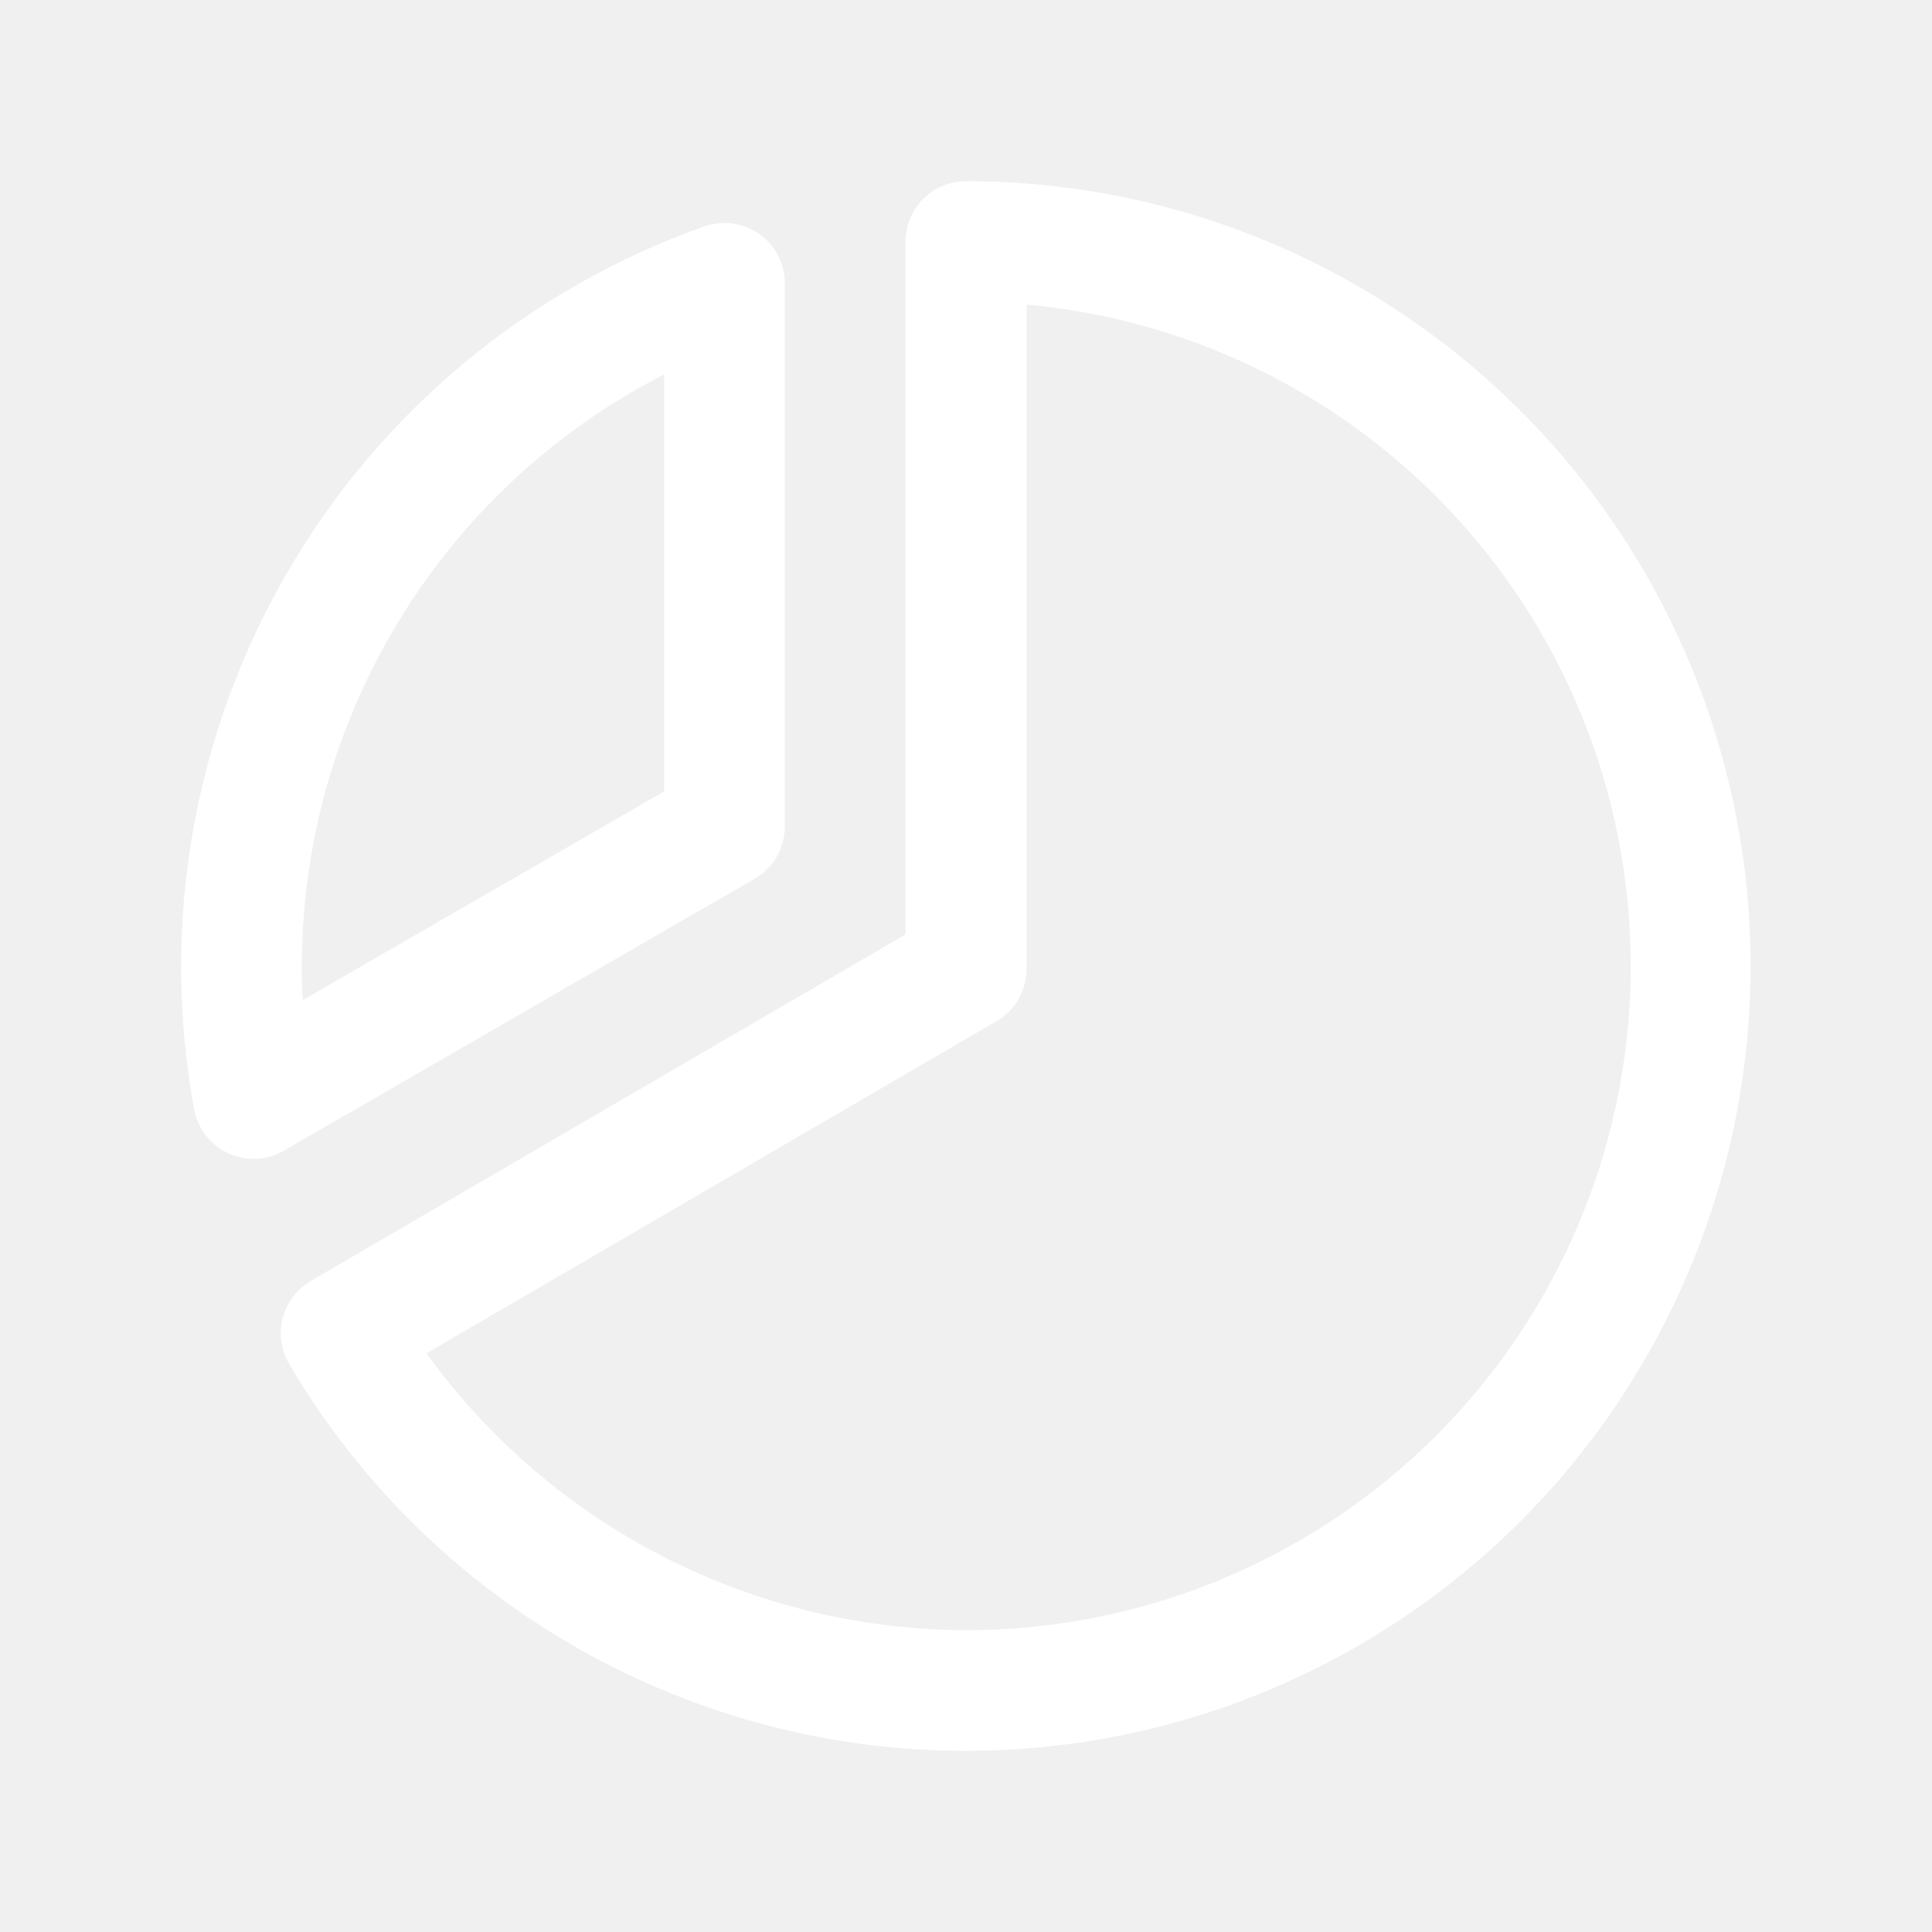
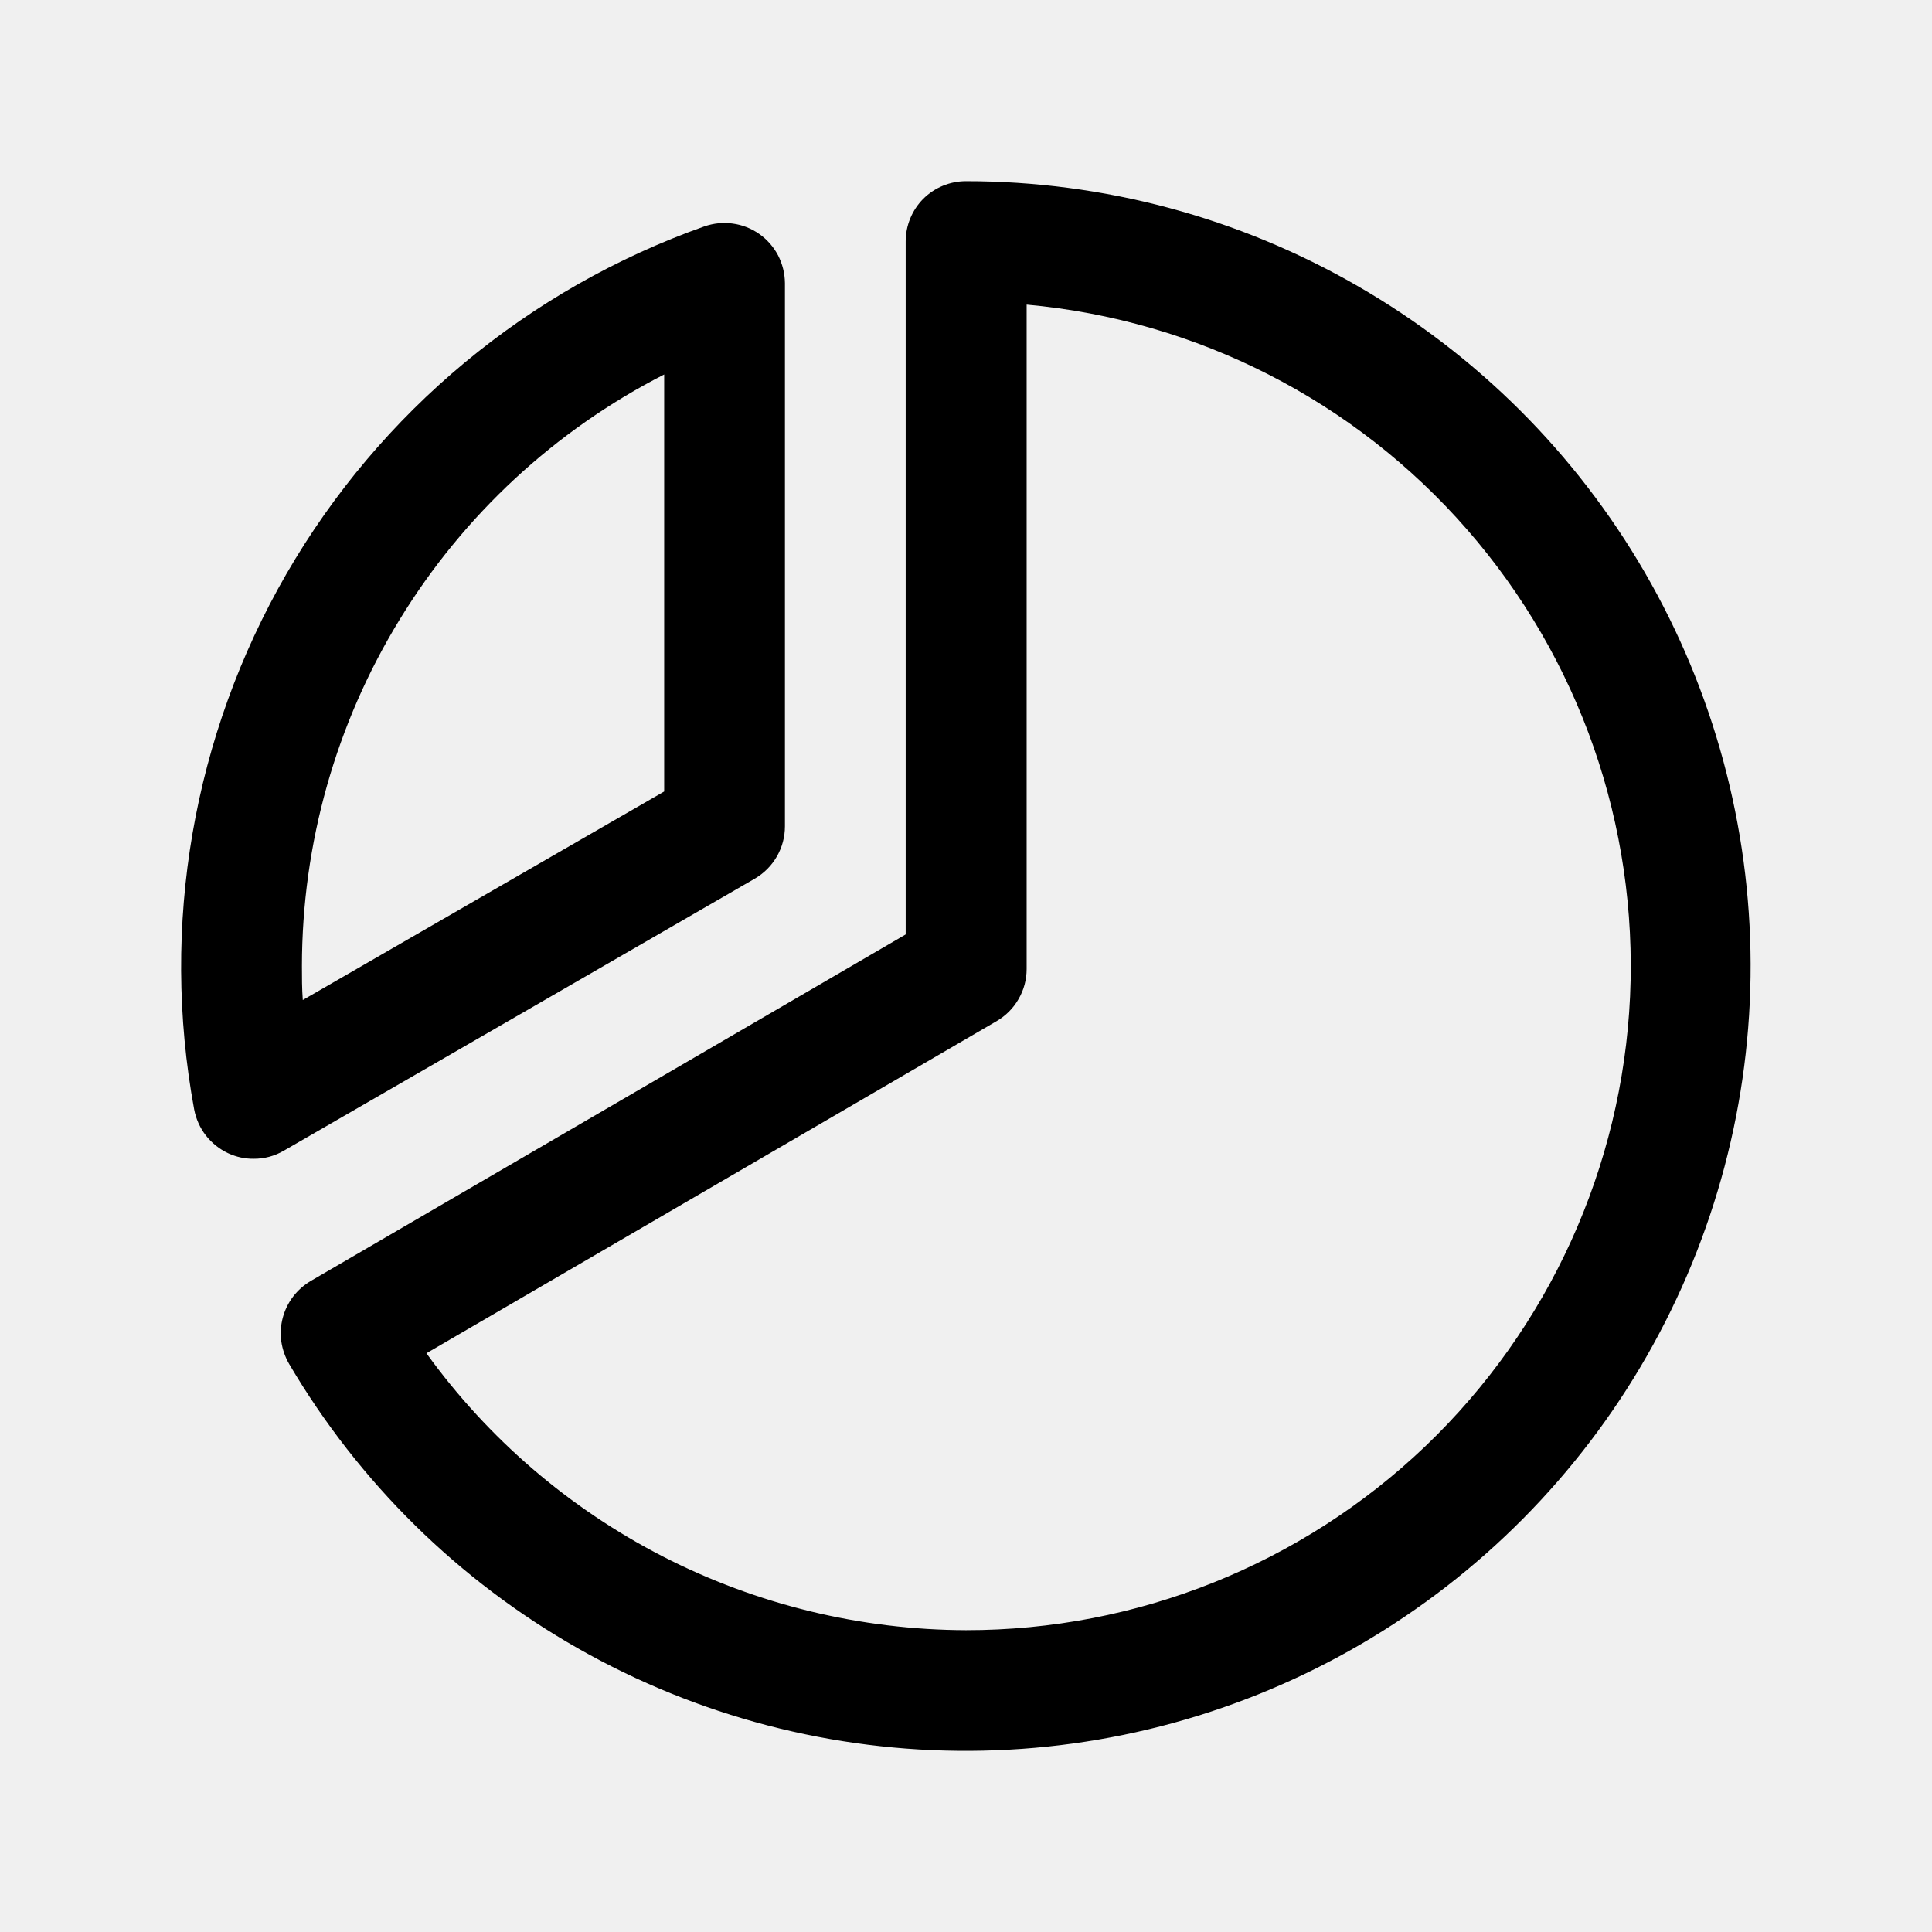
<svg xmlns="http://www.w3.org/2000/svg" width="18" height="18" viewBox="0 0 18 18" fill="none">
-   <path d="M7.031 8.187C7.117 8.137 7.188 8.066 7.237 7.981C7.287 7.895 7.312 7.798 7.312 7.699V2.637C7.312 2.547 7.29 2.459 7.248 2.379C7.207 2.3 7.147 2.231 7.074 2.18C7 2.128 6.916 2.095 6.827 2.083C6.738 2.07 6.648 2.08 6.563 2.109C4.921 2.691 3.54 3.838 2.669 5.346C1.798 6.854 1.493 8.623 1.809 10.336C1.826 10.425 1.863 10.508 1.918 10.579C1.974 10.65 2.045 10.707 2.127 10.745C2.201 10.779 2.281 10.797 2.362 10.796C2.461 10.797 2.558 10.771 2.644 10.721L7.031 8.187ZM6.187 3.489V7.374L2.821 9.317C2.812 9.211 2.812 9.104 2.812 9C2.813 7.86 3.129 6.742 3.725 5.77C4.32 4.797 5.172 4.008 6.187 3.489ZM9 1.688C8.851 1.688 8.708 1.747 8.602 1.852C8.497 1.958 8.437 2.101 8.437 2.25V8.706L2.896 11.934C2.832 11.972 2.776 12.021 2.731 12.08C2.686 12.139 2.653 12.207 2.634 12.279C2.615 12.351 2.611 12.426 2.621 12.499C2.632 12.573 2.656 12.644 2.694 12.708C3.344 13.812 4.272 14.726 5.386 15.358C6.5 15.991 7.76 16.32 9.041 16.312C10.322 16.305 11.579 15.961 12.685 15.315C13.791 14.669 14.708 13.744 15.344 12.632C15.98 11.52 16.313 10.261 16.31 8.979C16.306 7.699 15.966 6.441 15.324 5.333C14.681 4.224 13.759 3.304 12.649 2.665C11.539 2.025 10.281 1.688 9 1.688ZM9 15.188C8.018 15.185 7.051 14.95 6.177 14.502C5.303 14.053 4.548 13.405 3.973 12.608L9.283 9.515C9.369 9.465 9.44 9.395 9.489 9.309C9.538 9.224 9.564 9.127 9.565 9.028V2.838C11.151 2.982 12.621 3.732 13.668 4.933C14.716 6.133 15.259 7.691 15.187 9.283C15.114 10.874 14.43 12.376 13.278 13.476C12.125 14.576 10.593 15.189 9 15.188Z" fill="white" />
+   <path d="M7.031 8.187C7.117 8.137 7.188 8.066 7.237 7.981C7.287 7.895 7.313 7.798 7.313 7.699V2.637C7.312 2.547 7.29 2.459 7.249 2.379C7.207 2.3 7.147 2.231 7.074 2.18C7 2.128 6.916 2.095 6.827 2.083C6.738 2.07 6.648 2.08 6.563 2.109C4.921 2.691 3.541 3.838 2.669 5.346C1.798 6.854 1.493 8.623 1.809 10.336C1.826 10.425 1.863 10.508 1.918 10.579C1.974 10.65 2.045 10.707 2.127 10.745C2.201 10.779 2.281 10.797 2.363 10.796C2.461 10.797 2.558 10.771 2.644 10.721L7.031 8.187ZM6.188 3.489V7.374L2.821 9.317C2.813 9.211 2.813 9.104 2.813 9C2.814 7.86 3.129 6.742 3.725 5.77C4.32 4.797 5.172 4.008 6.188 3.489ZM9 1.688C8.851 1.688 8.708 1.747 8.602 1.852C8.497 1.958 8.438 2.101 8.438 2.25V8.706L2.896 11.934C2.832 11.972 2.776 12.021 2.731 12.08C2.686 12.139 2.653 12.207 2.634 12.279C2.615 12.351 2.611 12.426 2.621 12.499C2.632 12.573 2.657 12.644 2.694 12.708C3.344 13.812 4.272 14.726 5.386 15.358C6.5 15.991 7.76 16.32 9.041 16.312C10.322 16.305 11.579 15.961 12.685 15.315C13.791 14.669 14.708 13.744 15.344 12.632C15.98 11.52 16.314 10.261 16.31 8.979C16.306 7.699 15.966 6.441 15.324 5.333C14.681 4.224 13.759 3.304 12.649 2.665C11.54 2.025 10.281 1.688 9 1.688ZM9 15.188C8.018 15.185 7.051 14.95 6.177 14.502C5.303 14.053 4.548 13.405 3.973 12.608L9.283 9.515C9.369 9.465 9.44 9.395 9.489 9.309C9.539 9.224 9.565 9.127 9.565 9.028V2.838C11.151 2.982 12.621 3.732 13.668 4.933C14.716 6.133 15.259 7.691 15.187 9.283C15.114 10.874 14.43 12.376 13.278 13.476C12.125 14.576 10.593 15.189 9 15.188Z" fill="black" />
</svg>
